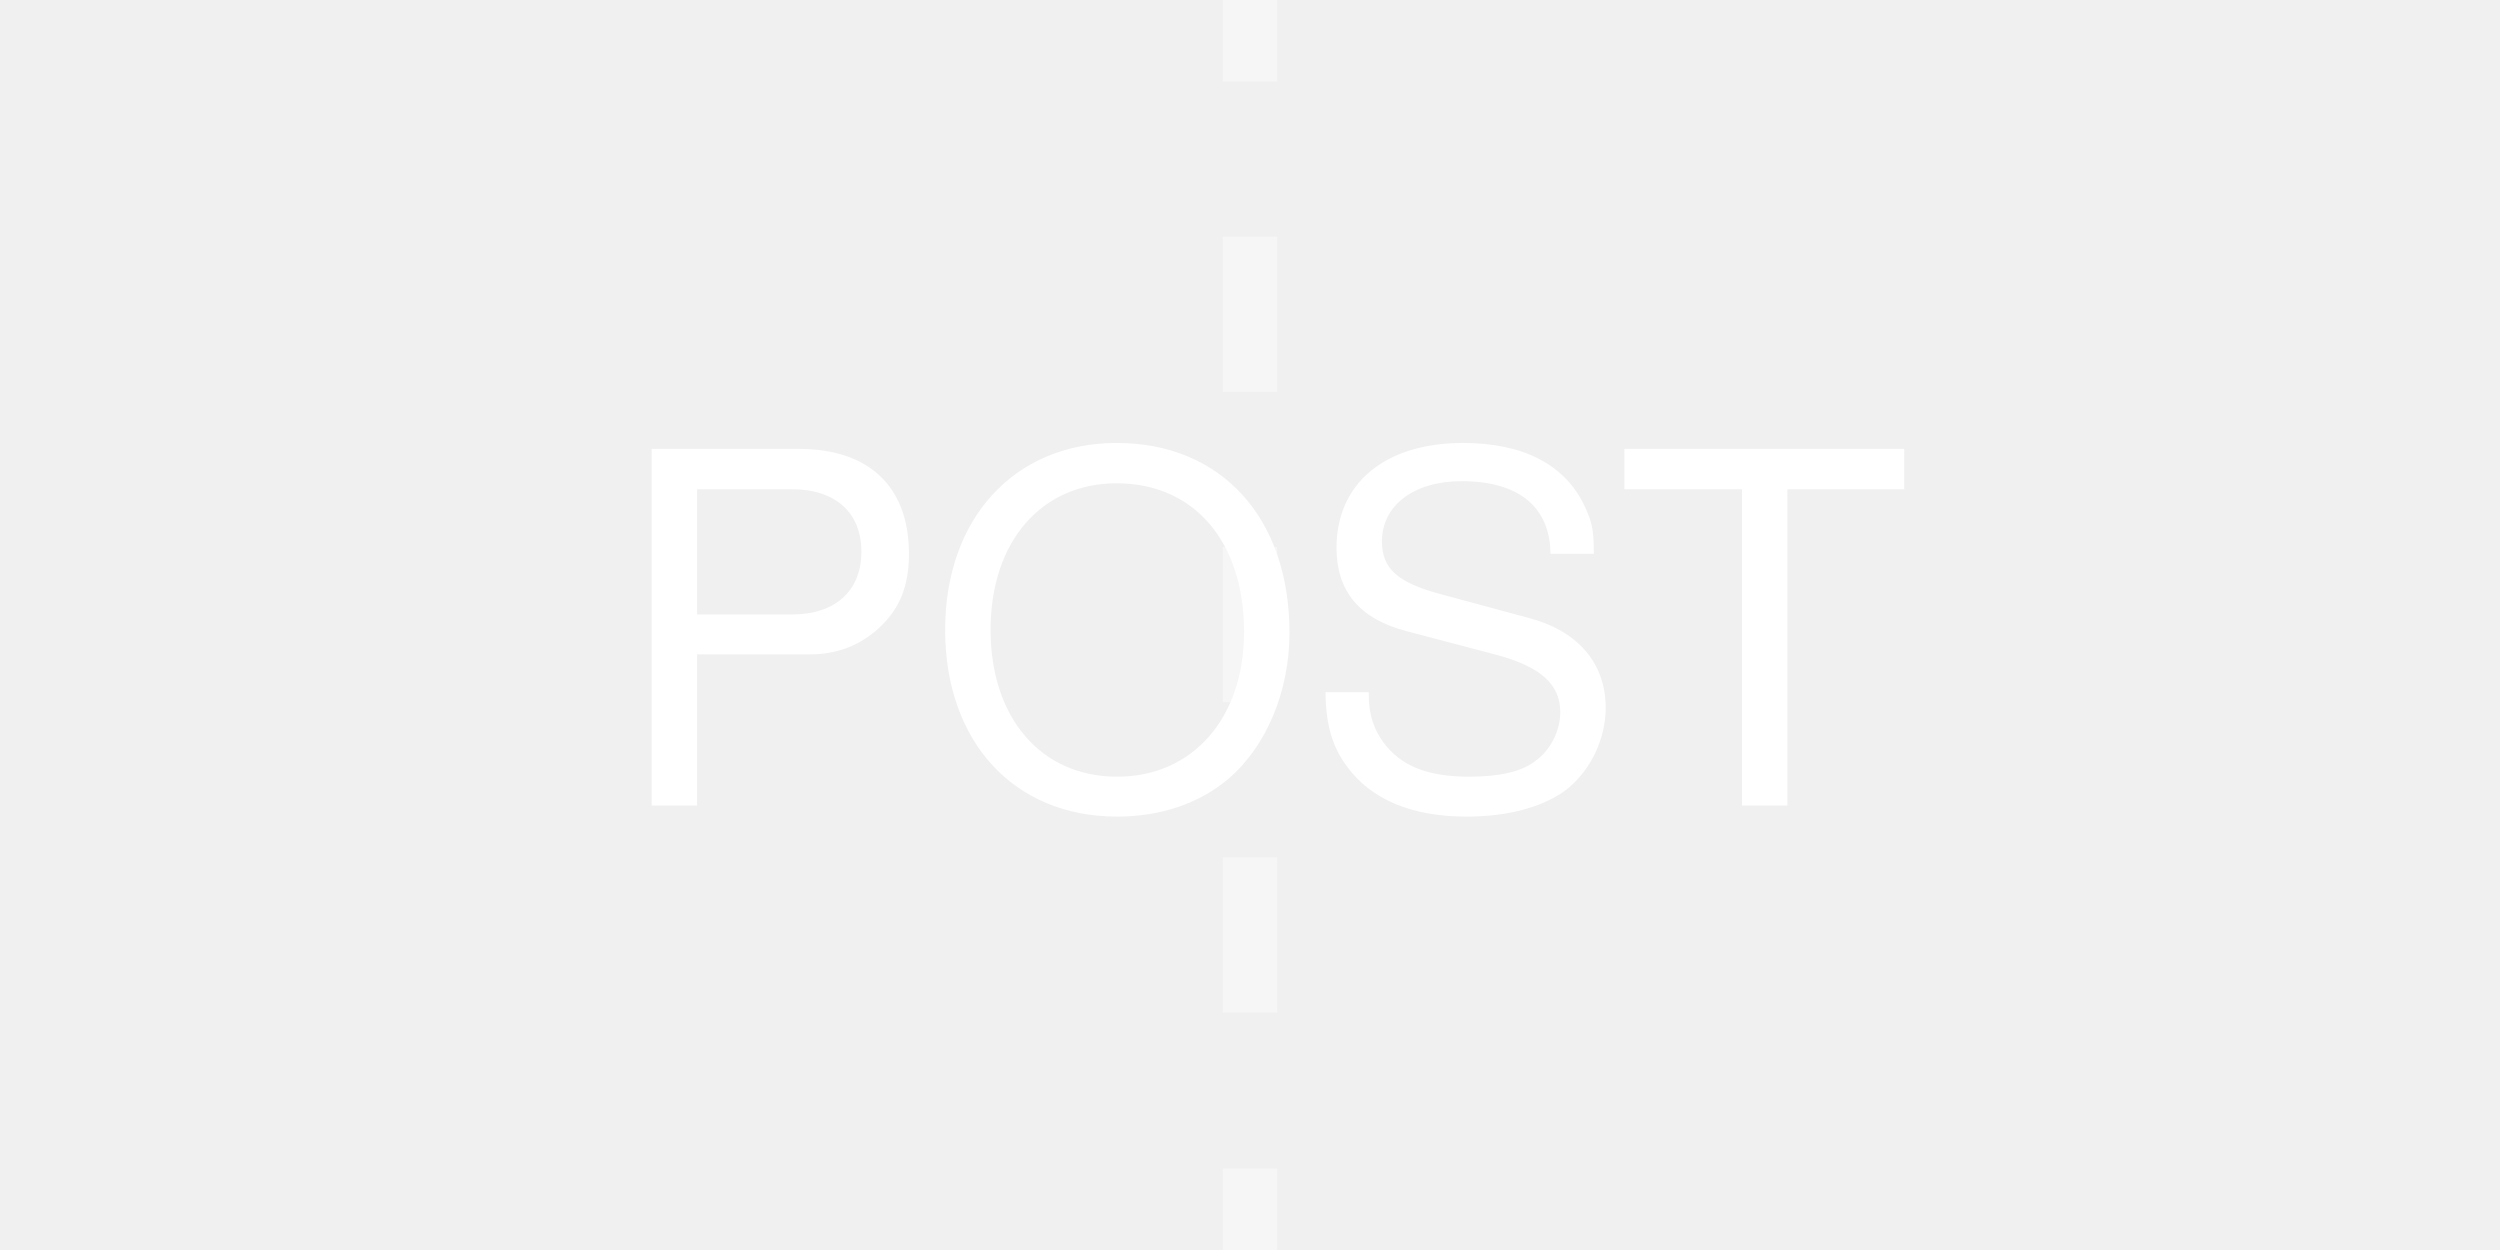
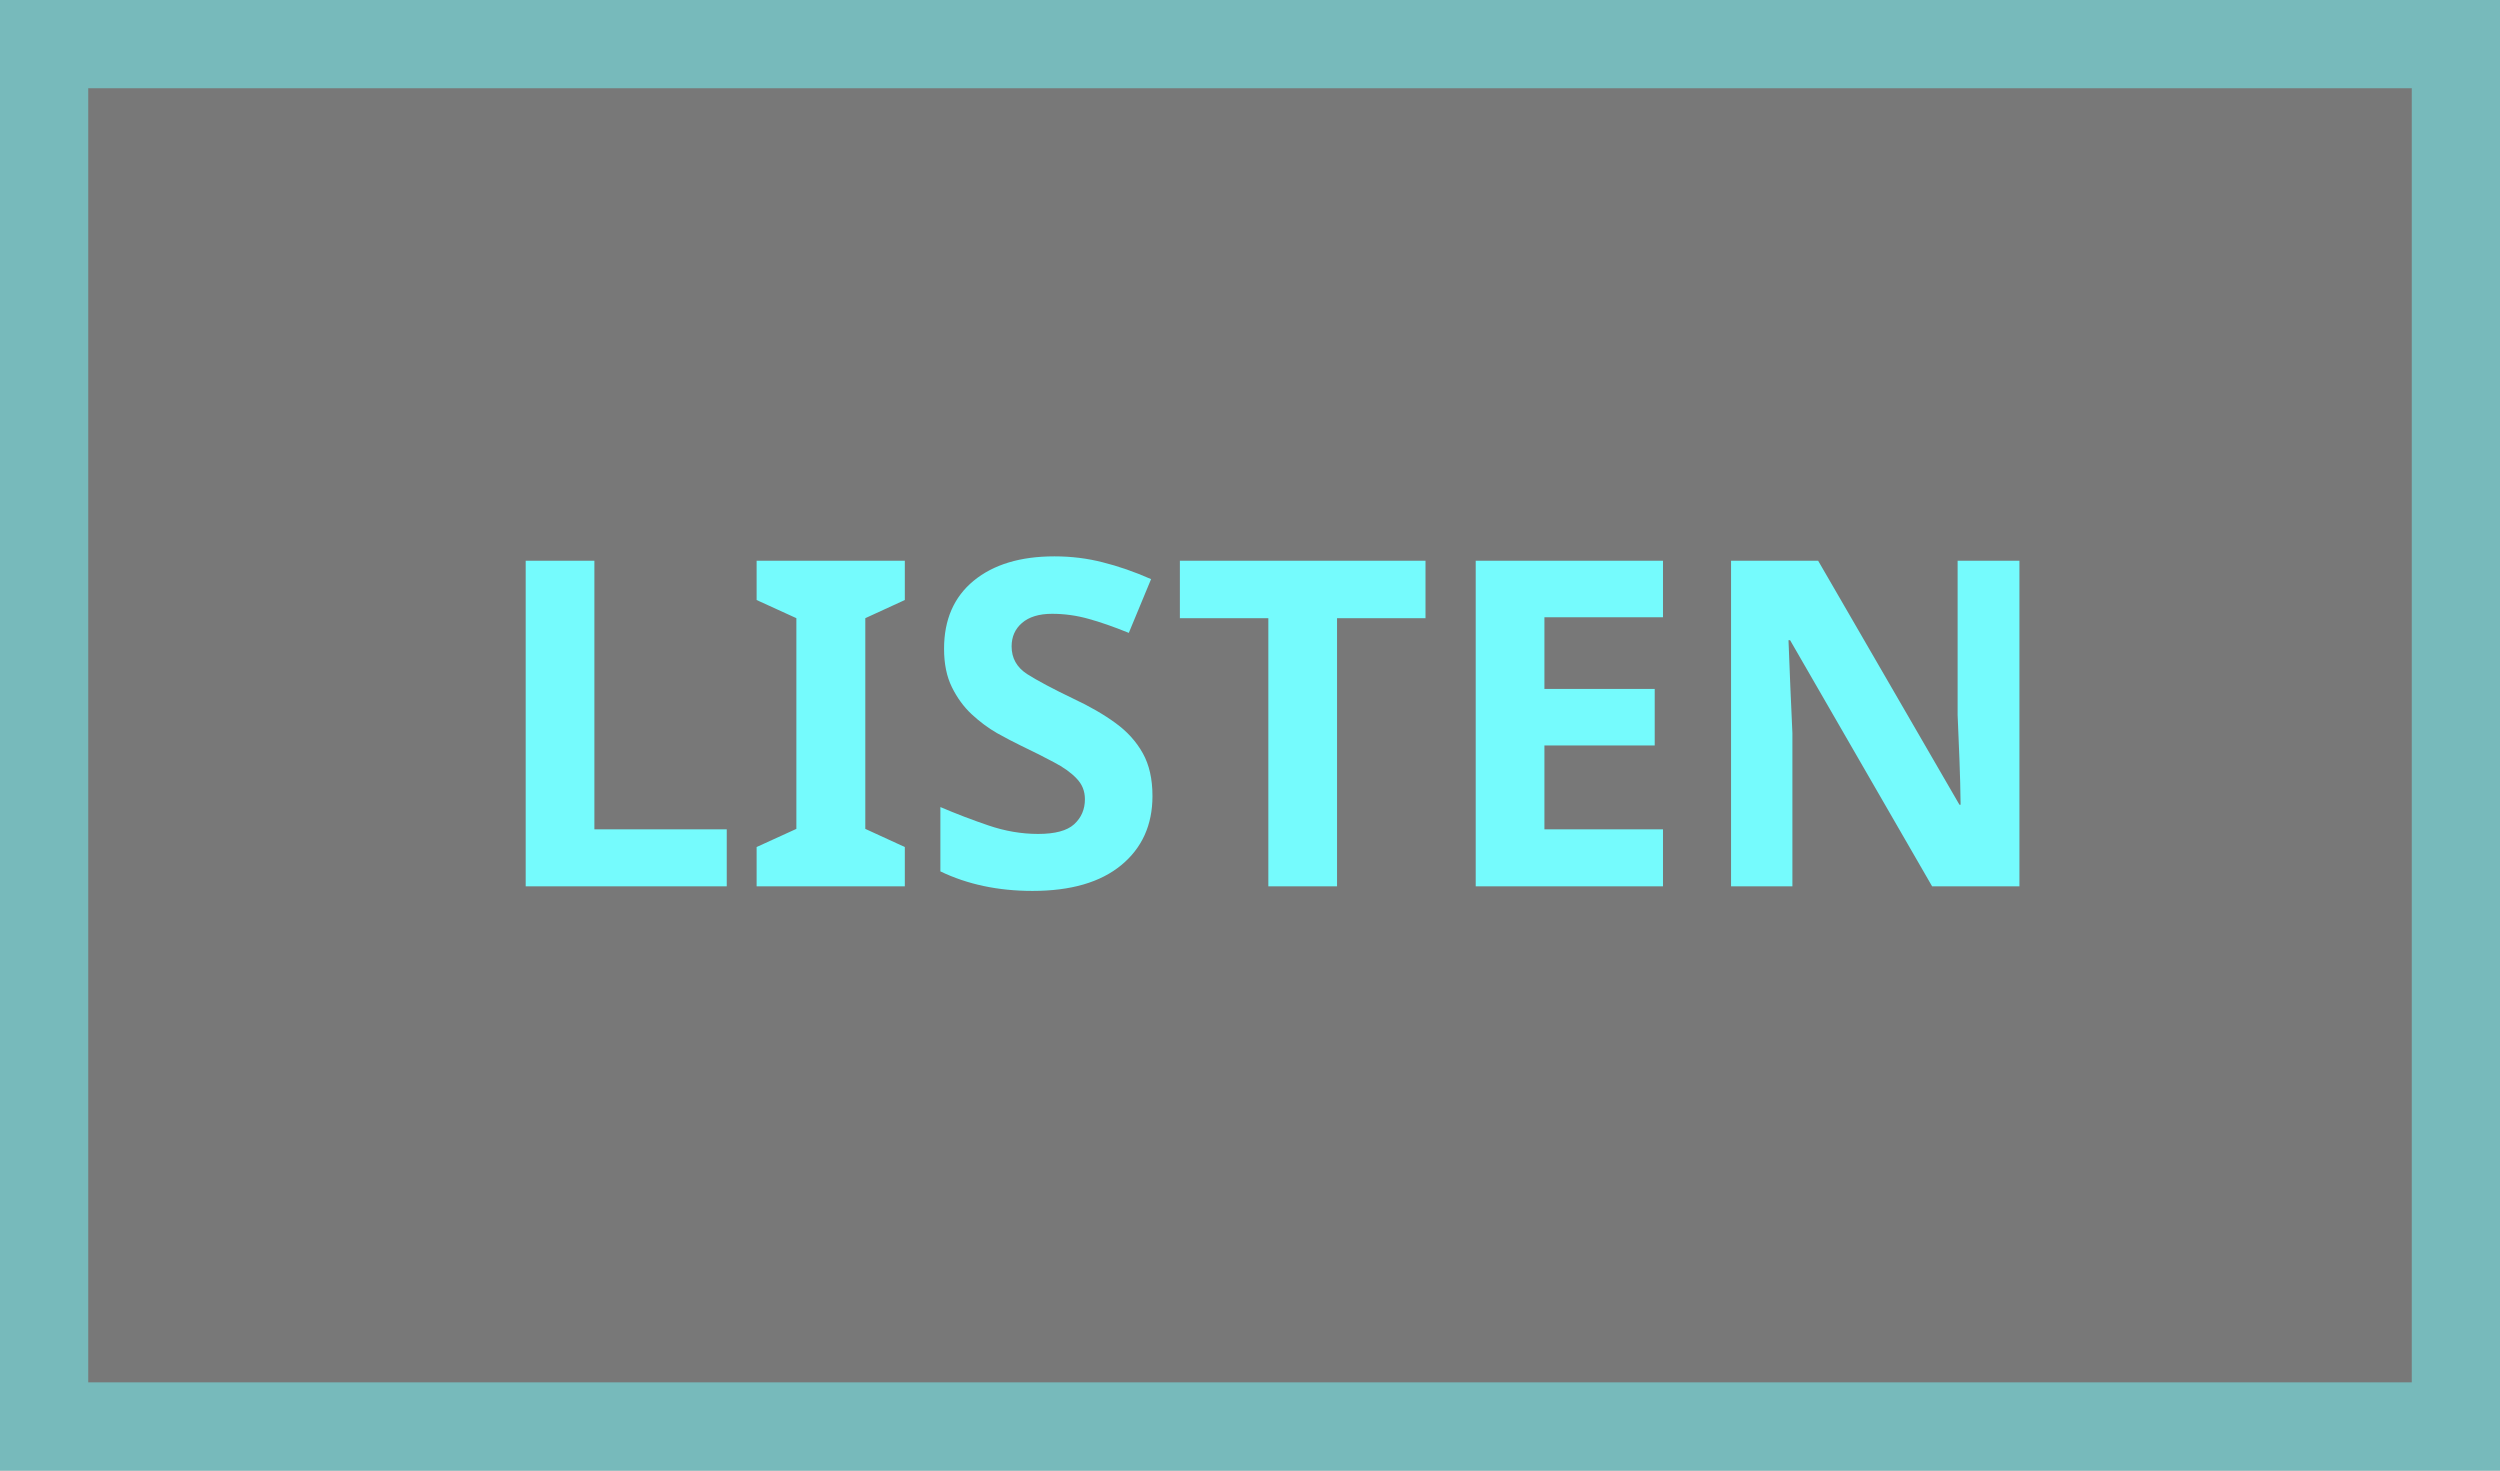
- <svg xmlns="http://www.w3.org/2000/svg" id="Layer_1" viewBox="0 0 92 46">
+ <svg xmlns="http://www.w3.org/2000/svg" viewBox="0 0 170 100">
  <defs>
-     <style>.cls-1{opacity:0.4;}.cls-2,.cls-3{fill:none;stroke:#fff;stroke-miterlimit:10;stroke-width:2px;}.cls-3{stroke-dasharray:5.71 5.71;}</style>
+     <style>
+       .cls-1 {
+         opacity: 0.5;
+       }
+ 
+       .cls-2, .cls-3 {
+         fill: #75fbfd;
+       }
+ 
+       .cls-3 {
+         font-size: 31px;
+         font-family: Avenir-Heavy, Avenir;
+         font-weight: 800;
+       }
+     </style>
  </defs>
-   <text x="22.341" y="29.645" style="fill: rgb(255, 255, 255); font-size: 18px; white-space: pre; font-family: Helvetica Neue, Helvetica, sans-serif;">POST</text>
-   <g class="cls-1" transform="matrix(1, 0, 0, 1, 0.000001, 0)">
-     <line class="cls-2" x1="46" x2="46" y2="3" />
-     <line class="cls-3" x1="46" y1="8.71" x2="46" y2="40.14" />
-     <line class="cls-2" x1="46" y1="43" x2="46" y2="46" />
+   <g id="Layer_2" data-name="Layer 2">
+     <g id="UI">
+       <g>
+         <g class="cls-1">
+           <polygon points="0 0 0 100 37.08 100 170 100 170 36.65 170 0 0 0" />
+         </g>
+         <g class="cls-1">
+           <path class="cls-2" d="M164,6V94H6V6H164m6-6H0V100H170V0Z" />
+         </g>
+         <text class="cls-3" transform="translate(32.95 60.27)">LISTEN</text>
+       </g>
+     </g>
  </g>
</svg>
